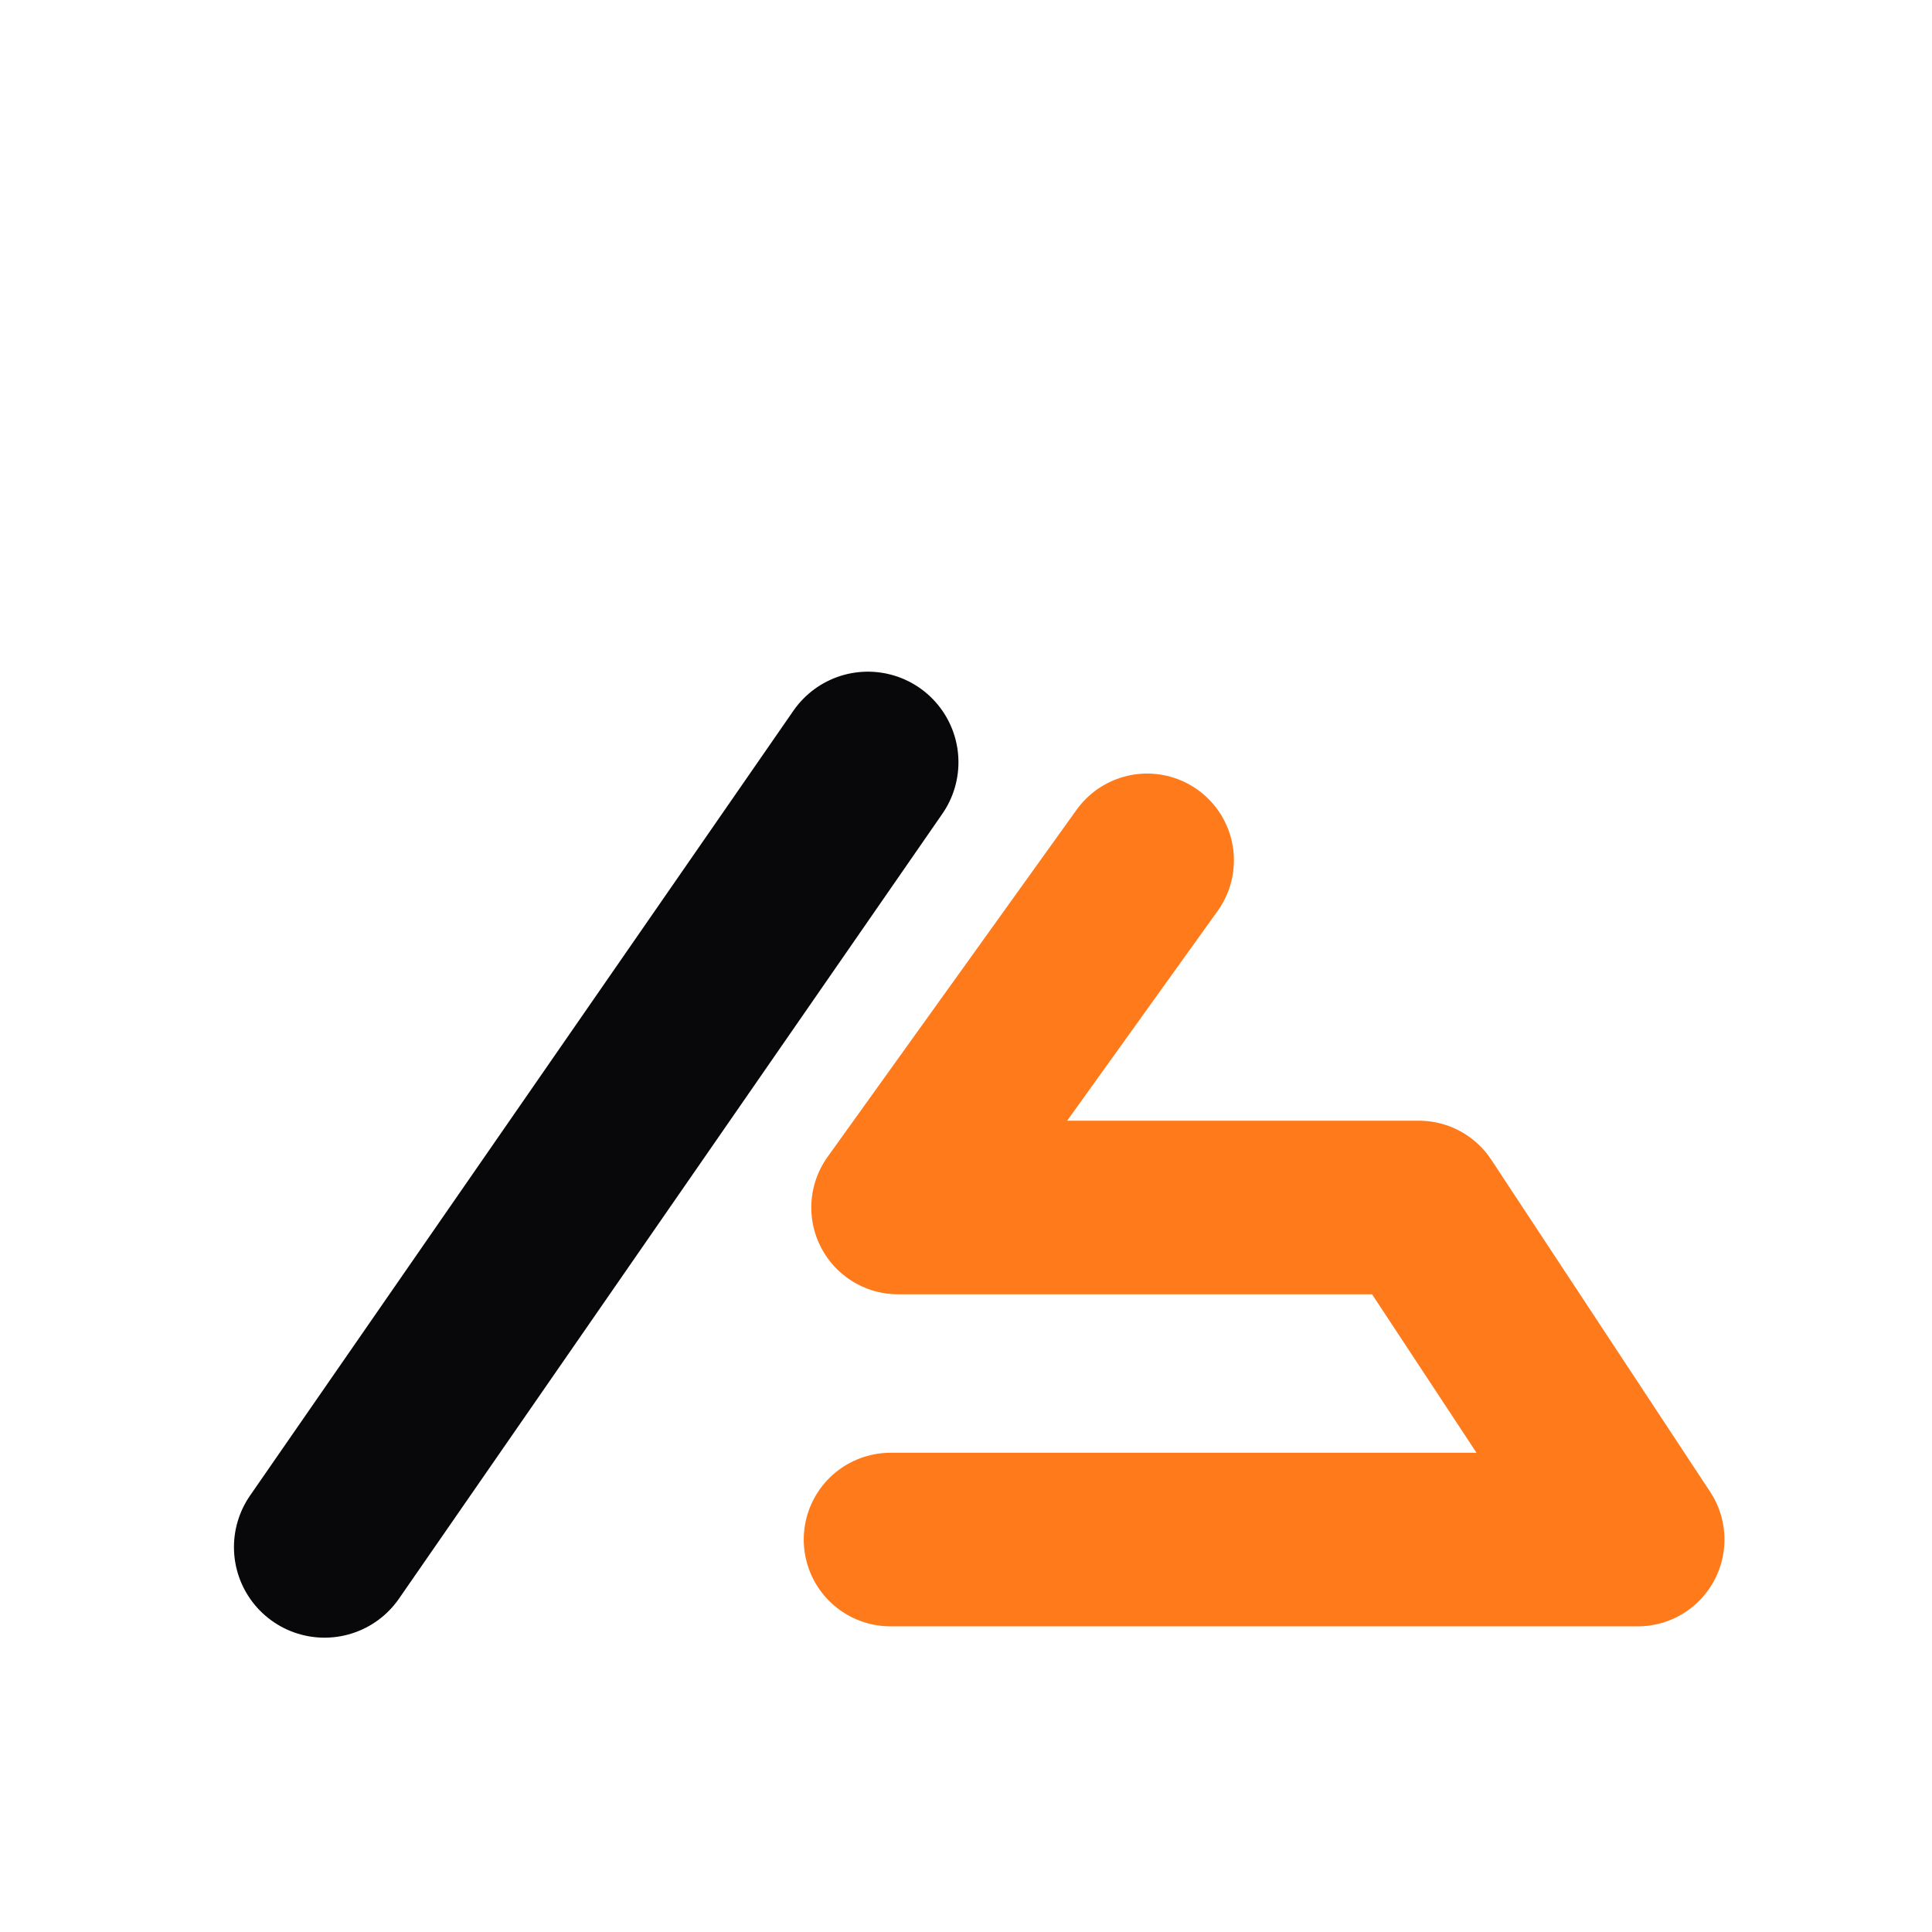
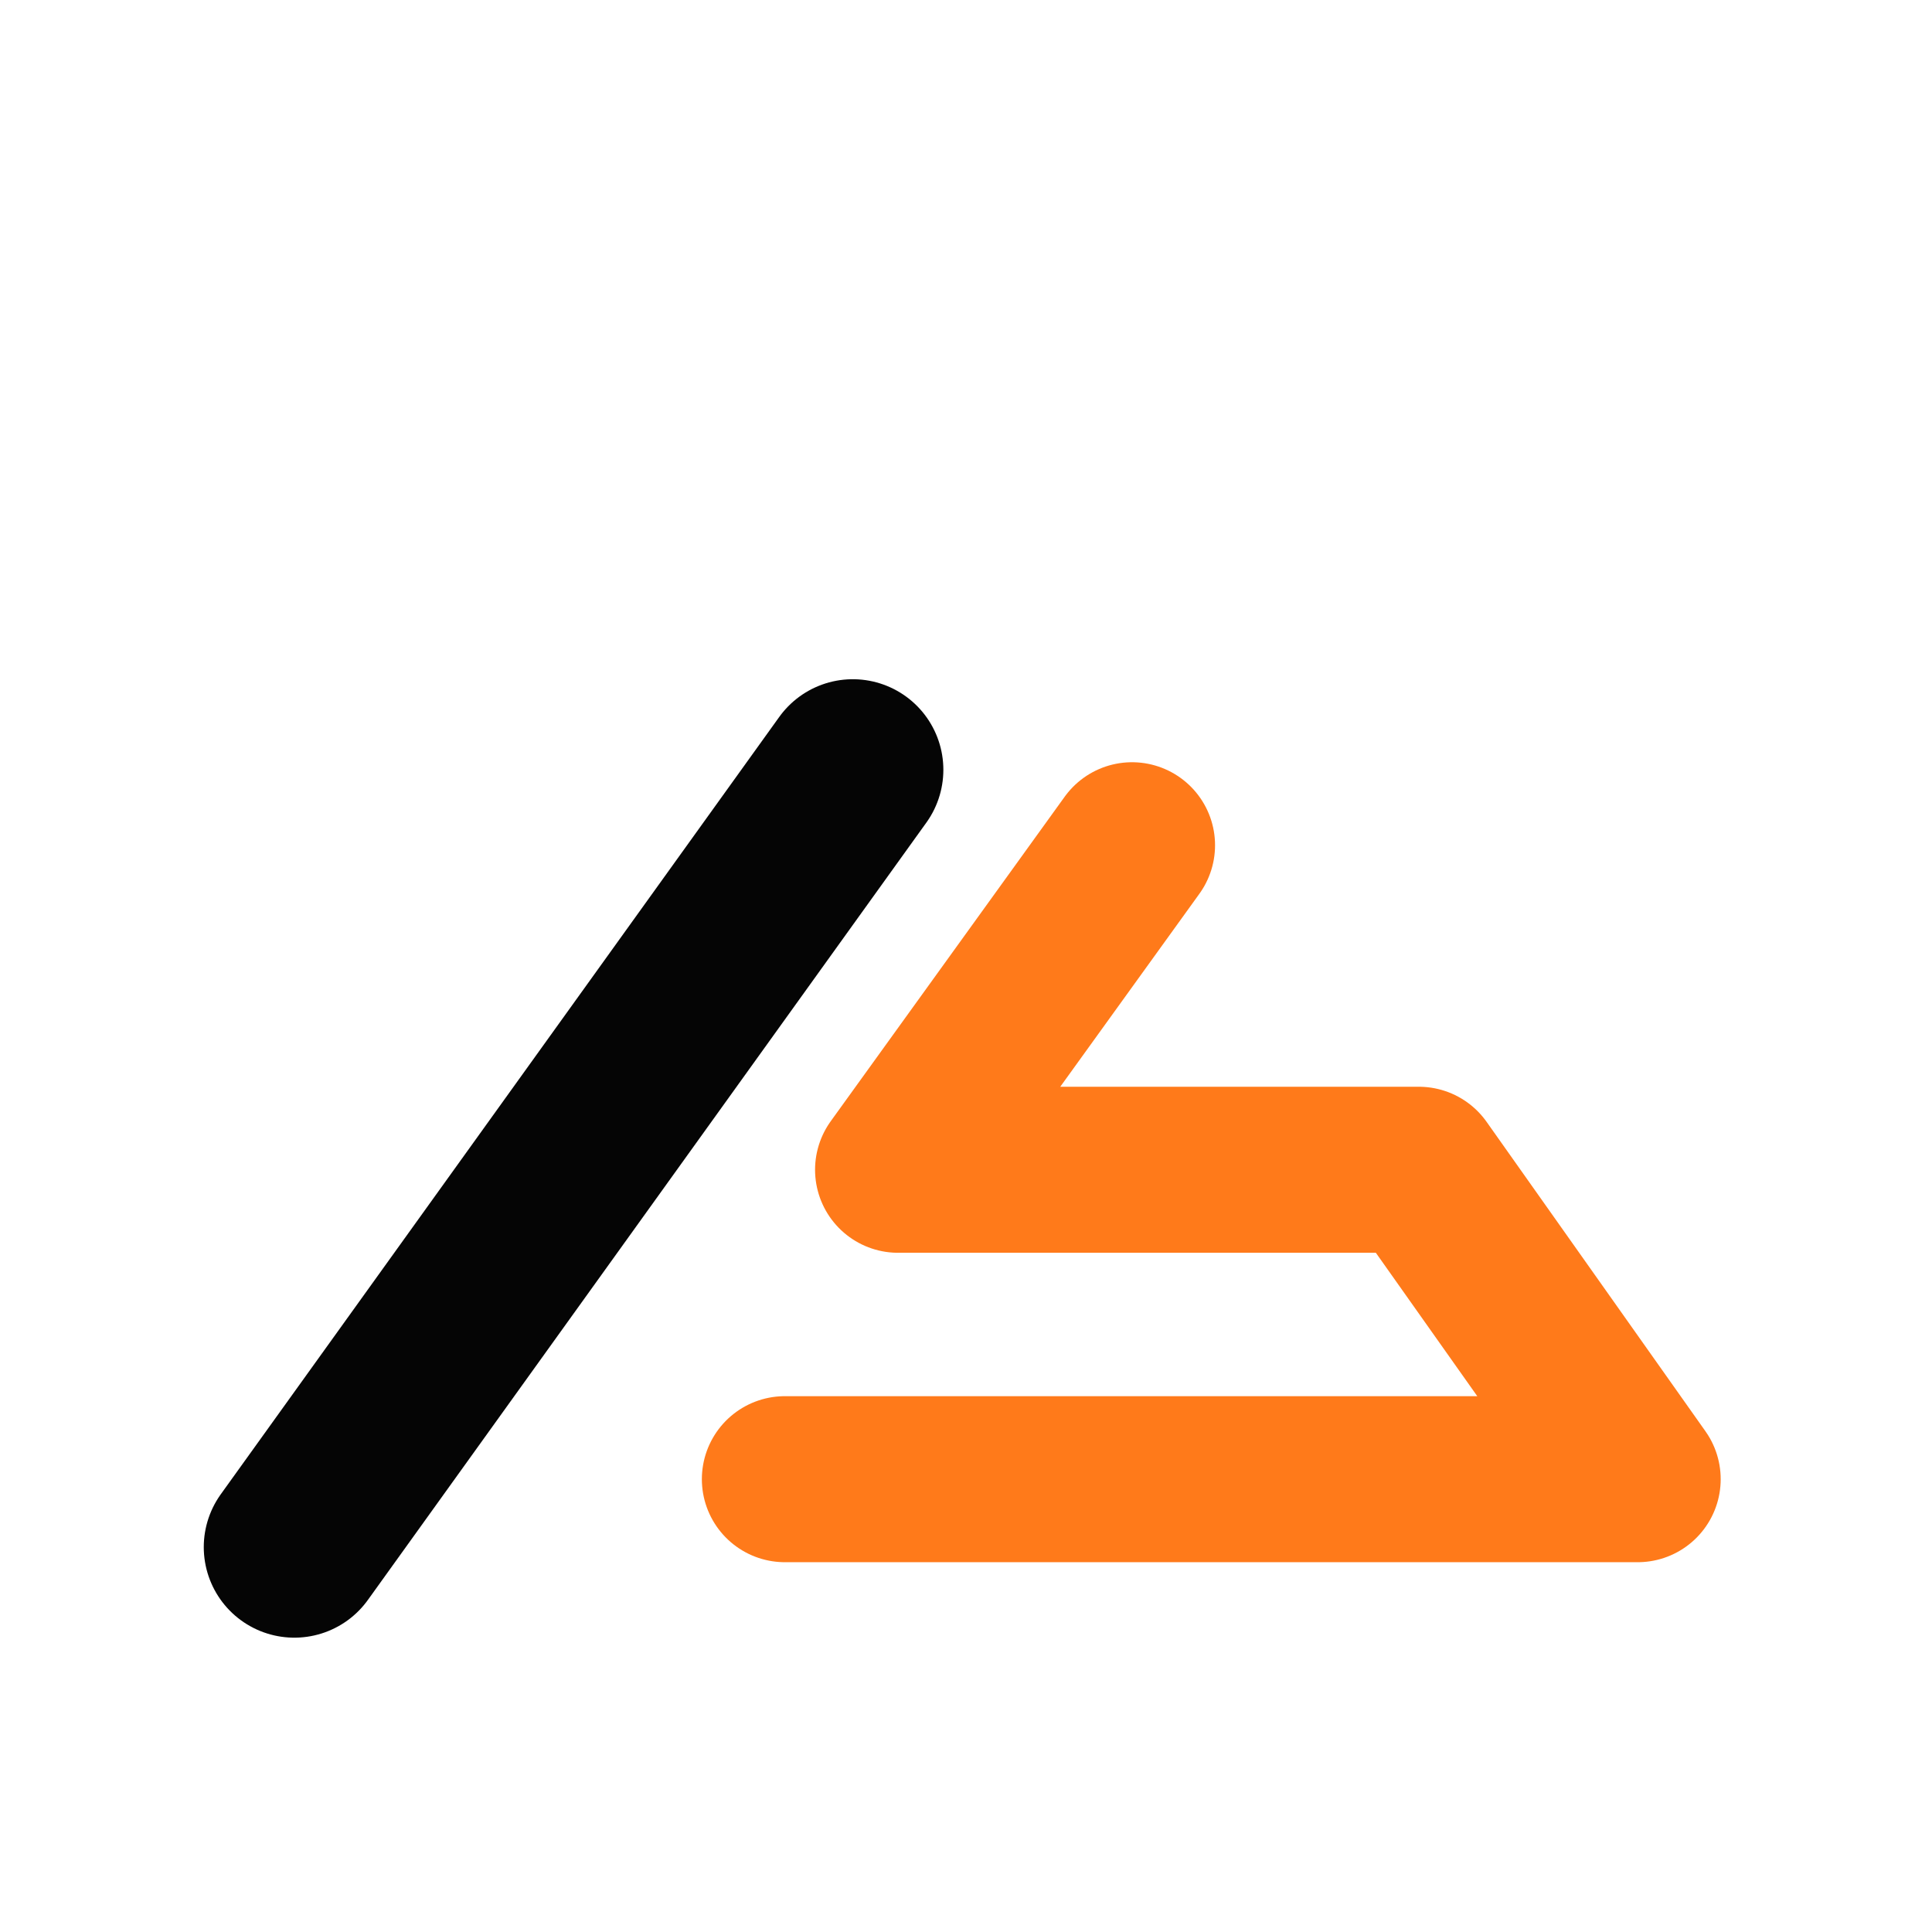
<svg xmlns="http://www.w3.org/2000/svg" width="512" height="512" viewBox="0 0 512 512" fill="none">
  <g stroke-linecap="round" stroke-linejoin="round">
-     <path d="M86 410L230 202" stroke="#08080A" stroke-width="48" />
-     <path d="M304 228L238 320H376L434 408H236" stroke="#FF7A1A" stroke-width="46" />
+     <path d="M78 410L226 204" stroke="#050505" stroke-width="48" />
+     <path d="M300 224L238 310H376L434 392H208" stroke="#FF7A1A" stroke-width="44" />
  </g>
</svg>
